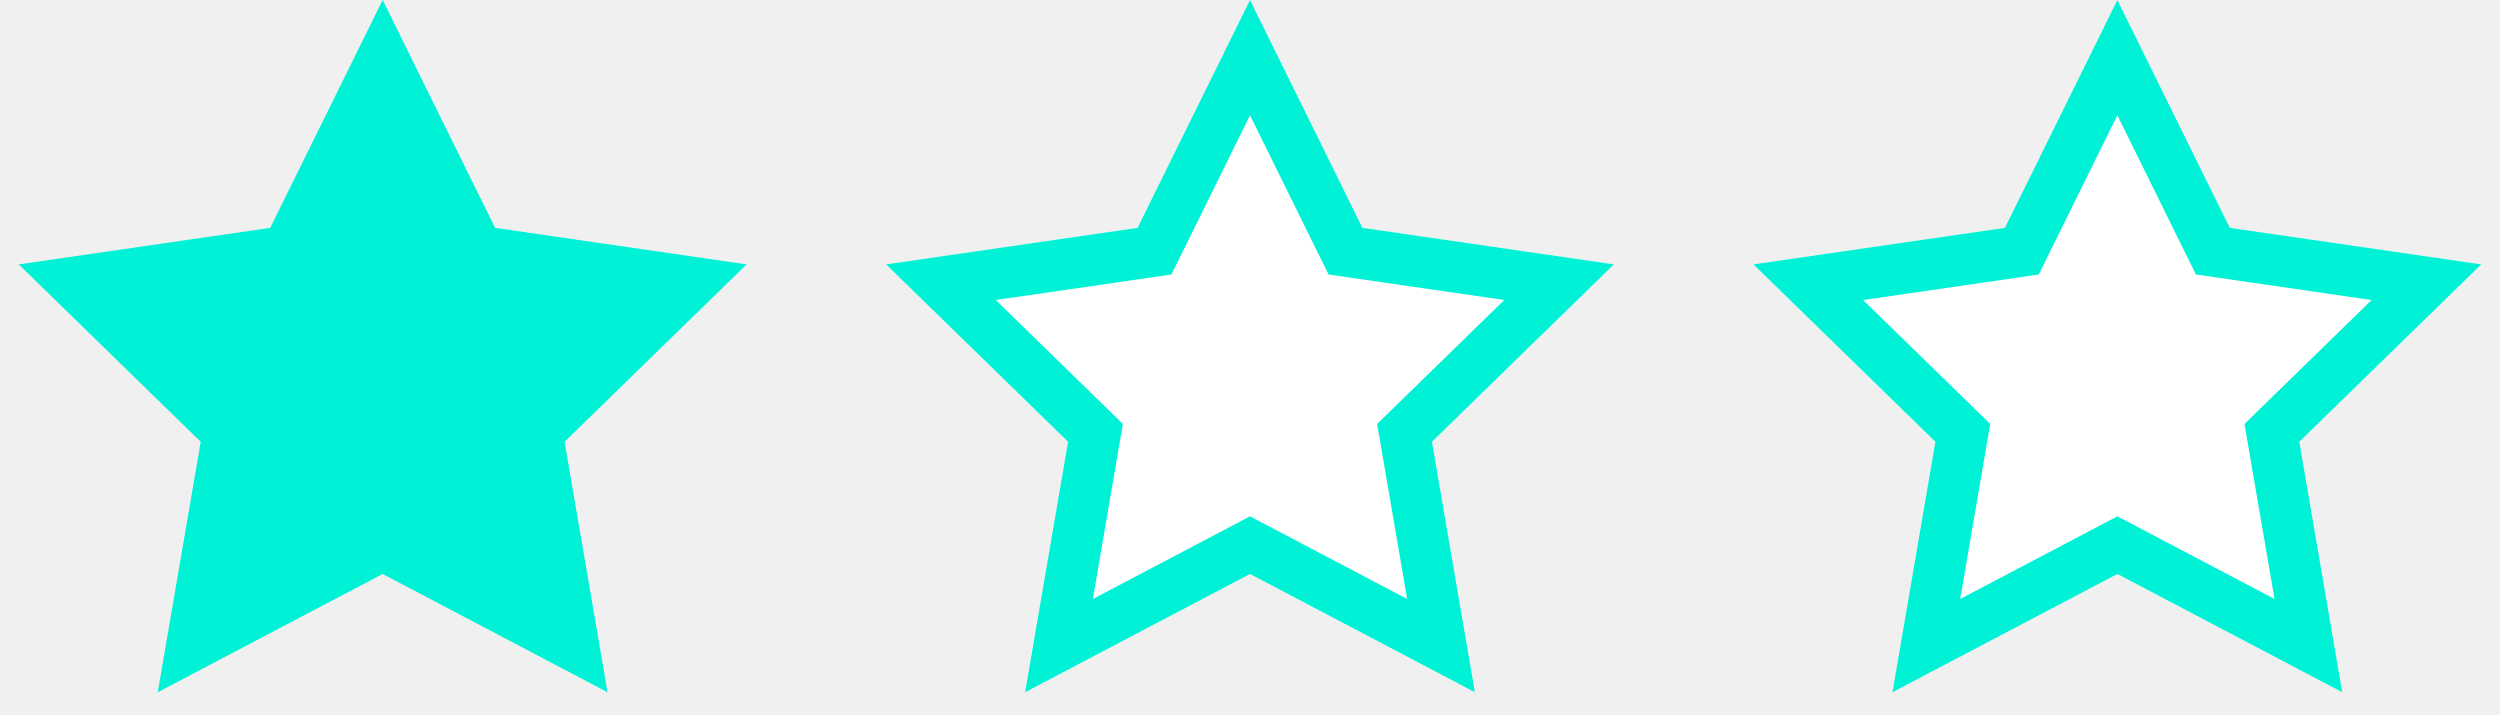
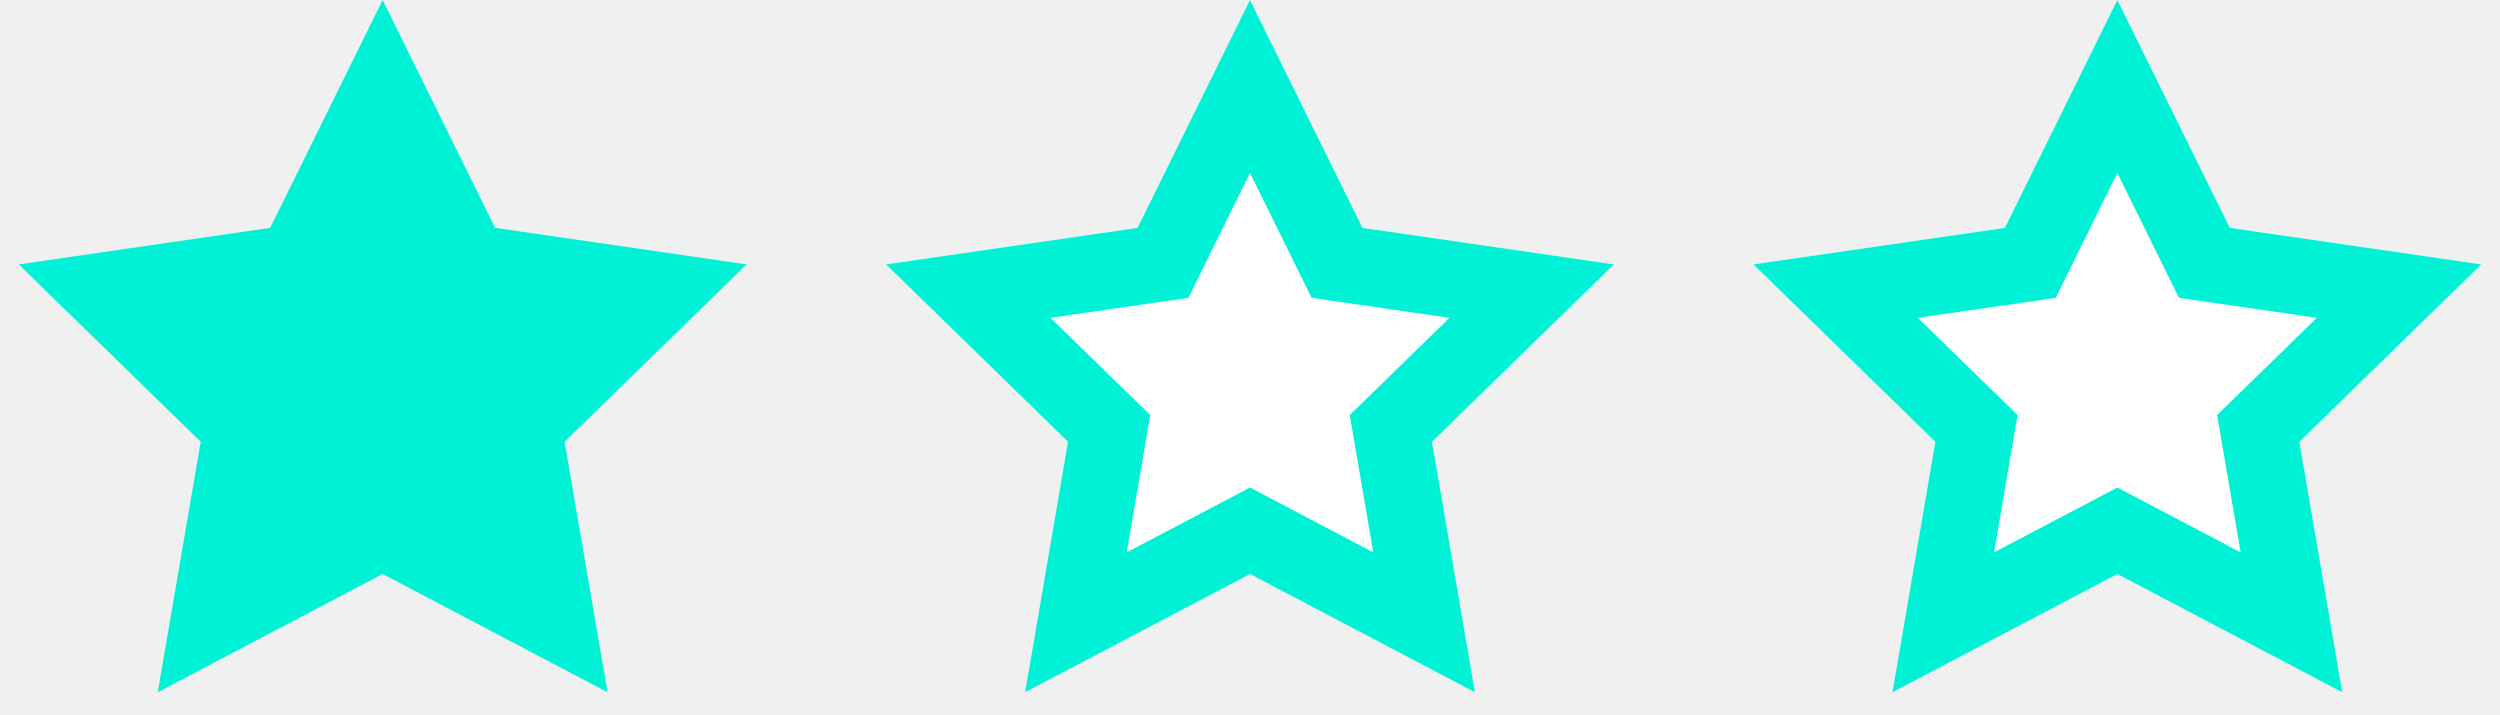
<svg xmlns="http://www.w3.org/2000/svg" xmlns:xlink="http://www.w3.org/1999/xlink" width="49px" height="14px" viewBox="0 0 49 14" version="1.1">
  <defs>
    <polygon id="path-1" points="24.5 11.25 20.092 13.568 20.934 8.659 17.367 5.182 22.296 4.466 24.5 0 26.704 4.466 31.633 5.182 28.066 8.659 28.908 13.568" />
    <polygon id="path-2" points="41.5 11.25 37.092 13.568 37.934 8.659 34.367 5.182 39.296 4.466 41.5 0 43.704 4.466 48.633 5.182 45.066 8.659 45.908 13.568" />
  </defs>
  <g id="Design-V02" stroke="none" stroke-width="1" fill="none" fill-rule="evenodd">
    <g id="Home-Page-Copy" transform="translate(-262, -13)">
      <g id="Nav">
        <g id="Star-Rating" transform="translate(252, 0)">
          <g id="Group" transform="translate(10, 13)">
            <polygon id="Star-2" fill="#00F2D6" points="7.5 11.25 3.092 13.568 3.934 8.659 0.367 5.182 5.296 4.466 7.5 0 9.704 4.466 14.633 5.182 11.066 8.659 11.908 13.568" />
            <g id="Star-2-Copy">
              <use fill="#FFFFFF" fill-rule="evenodd" xlink:href="#path-1" />
-               <path stroke="#00F2D6" stroke-width="1" d="M28.244,12.654 L27.529,8.484 L30.558,5.531 L26.372,4.923 L24.5,1.13 L22.628,4.923 L18.442,5.531 L21.471,8.484 L20.756,12.654 L24.5,10.685 L28.244,12.654 Z" />
+               <path stroke="#00F2D6" stroke-width="1.5" d="M27.912,12.197 L27.261,8.397 L30.021,5.706 L26.206,5.152 L24.5,1.695 L22.794,5.152 L18.979,5.706 L21.739,8.397 L21.088,12.197 L24.5,10.403 L27.912,12.197 Z" />
            </g>
            <g id="Star-2-Copy-2">
              <use fill="#FFFFFF" fill-rule="evenodd" xlink:href="#path-2" />
-               <path stroke="#00F2D6" stroke-width="1" d="M45.244,12.654 L44.529,8.484 L47.558,5.531 L43.372,4.923 L41.5,1.13 L39.628,4.923 L35.442,5.531 L38.471,8.484 L37.756,12.654 L41.5,10.685 L45.244,12.654 Z" />
+               <path stroke="#00F2D6" stroke-width="1.5" d="M44.912,12.197 L44.261,8.397 L47.021,5.706 L43.206,5.152 L41.5,1.695 L39.794,5.152 L35.979,5.706 L38.739,8.397 L38.088,12.197 L41.5,10.403 L44.912,12.197 Z" />
            </g>
          </g>
        </g>
      </g>
    </g>
  </g>
</svg>
